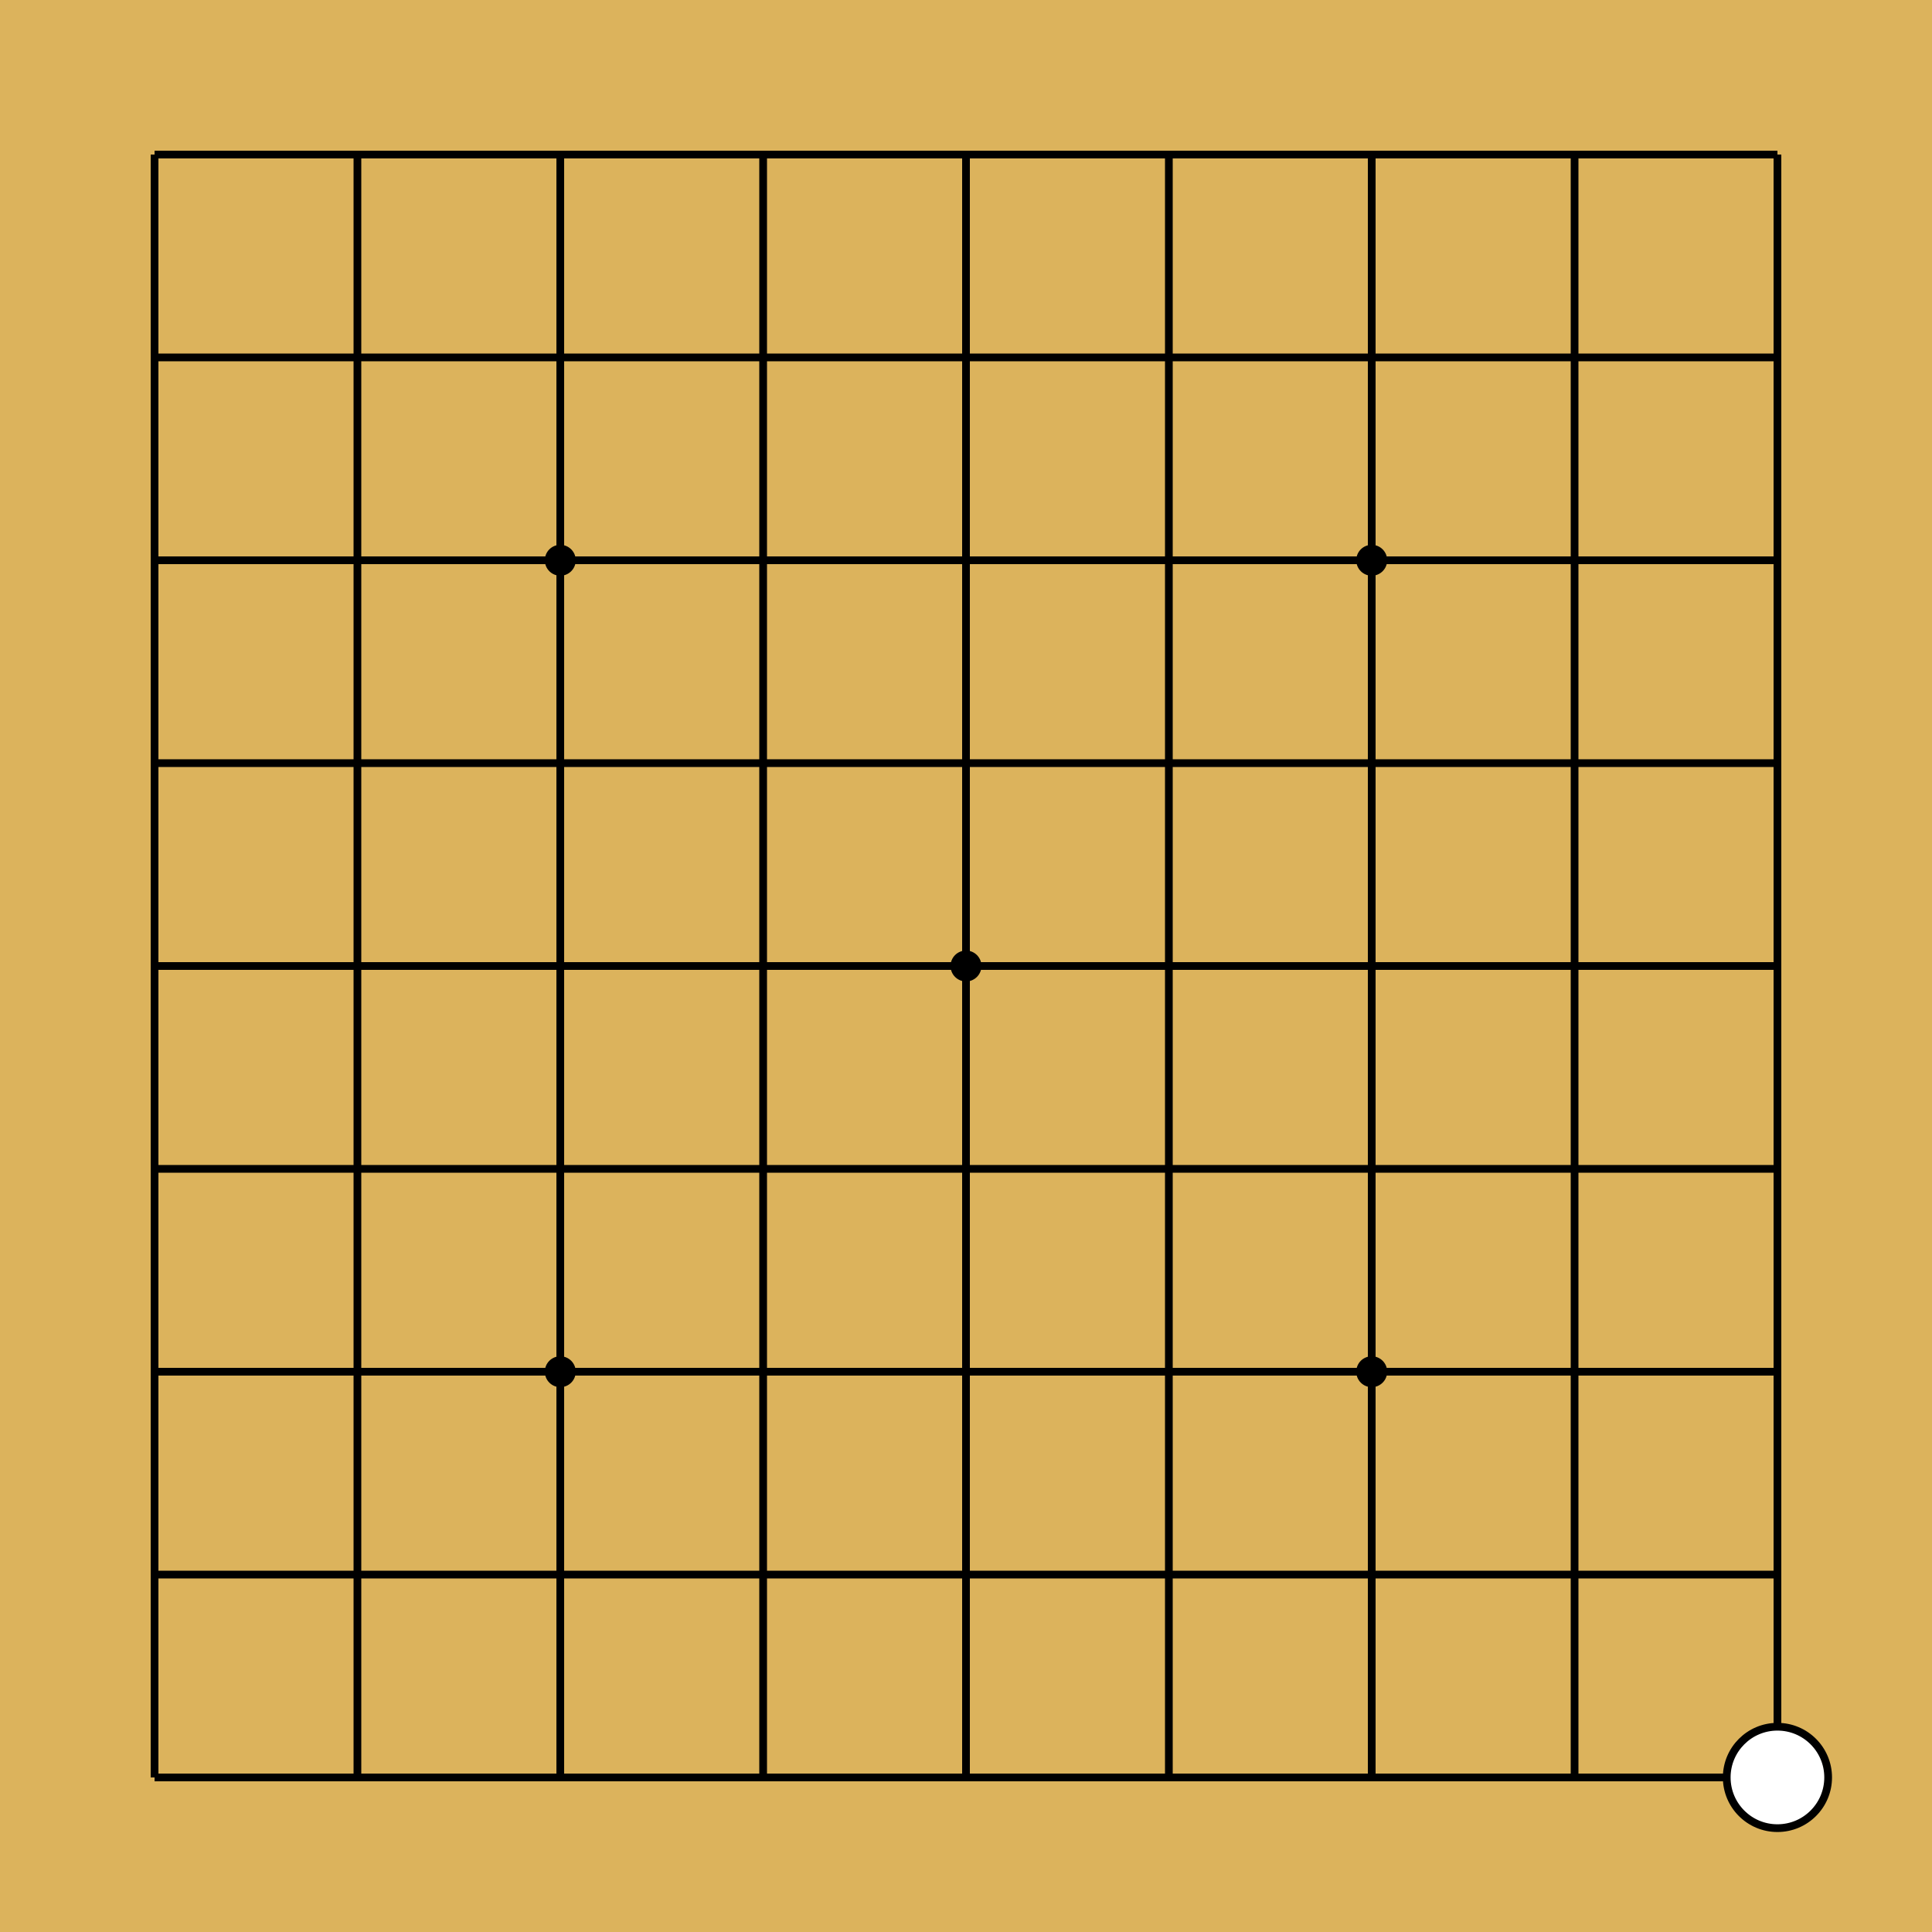
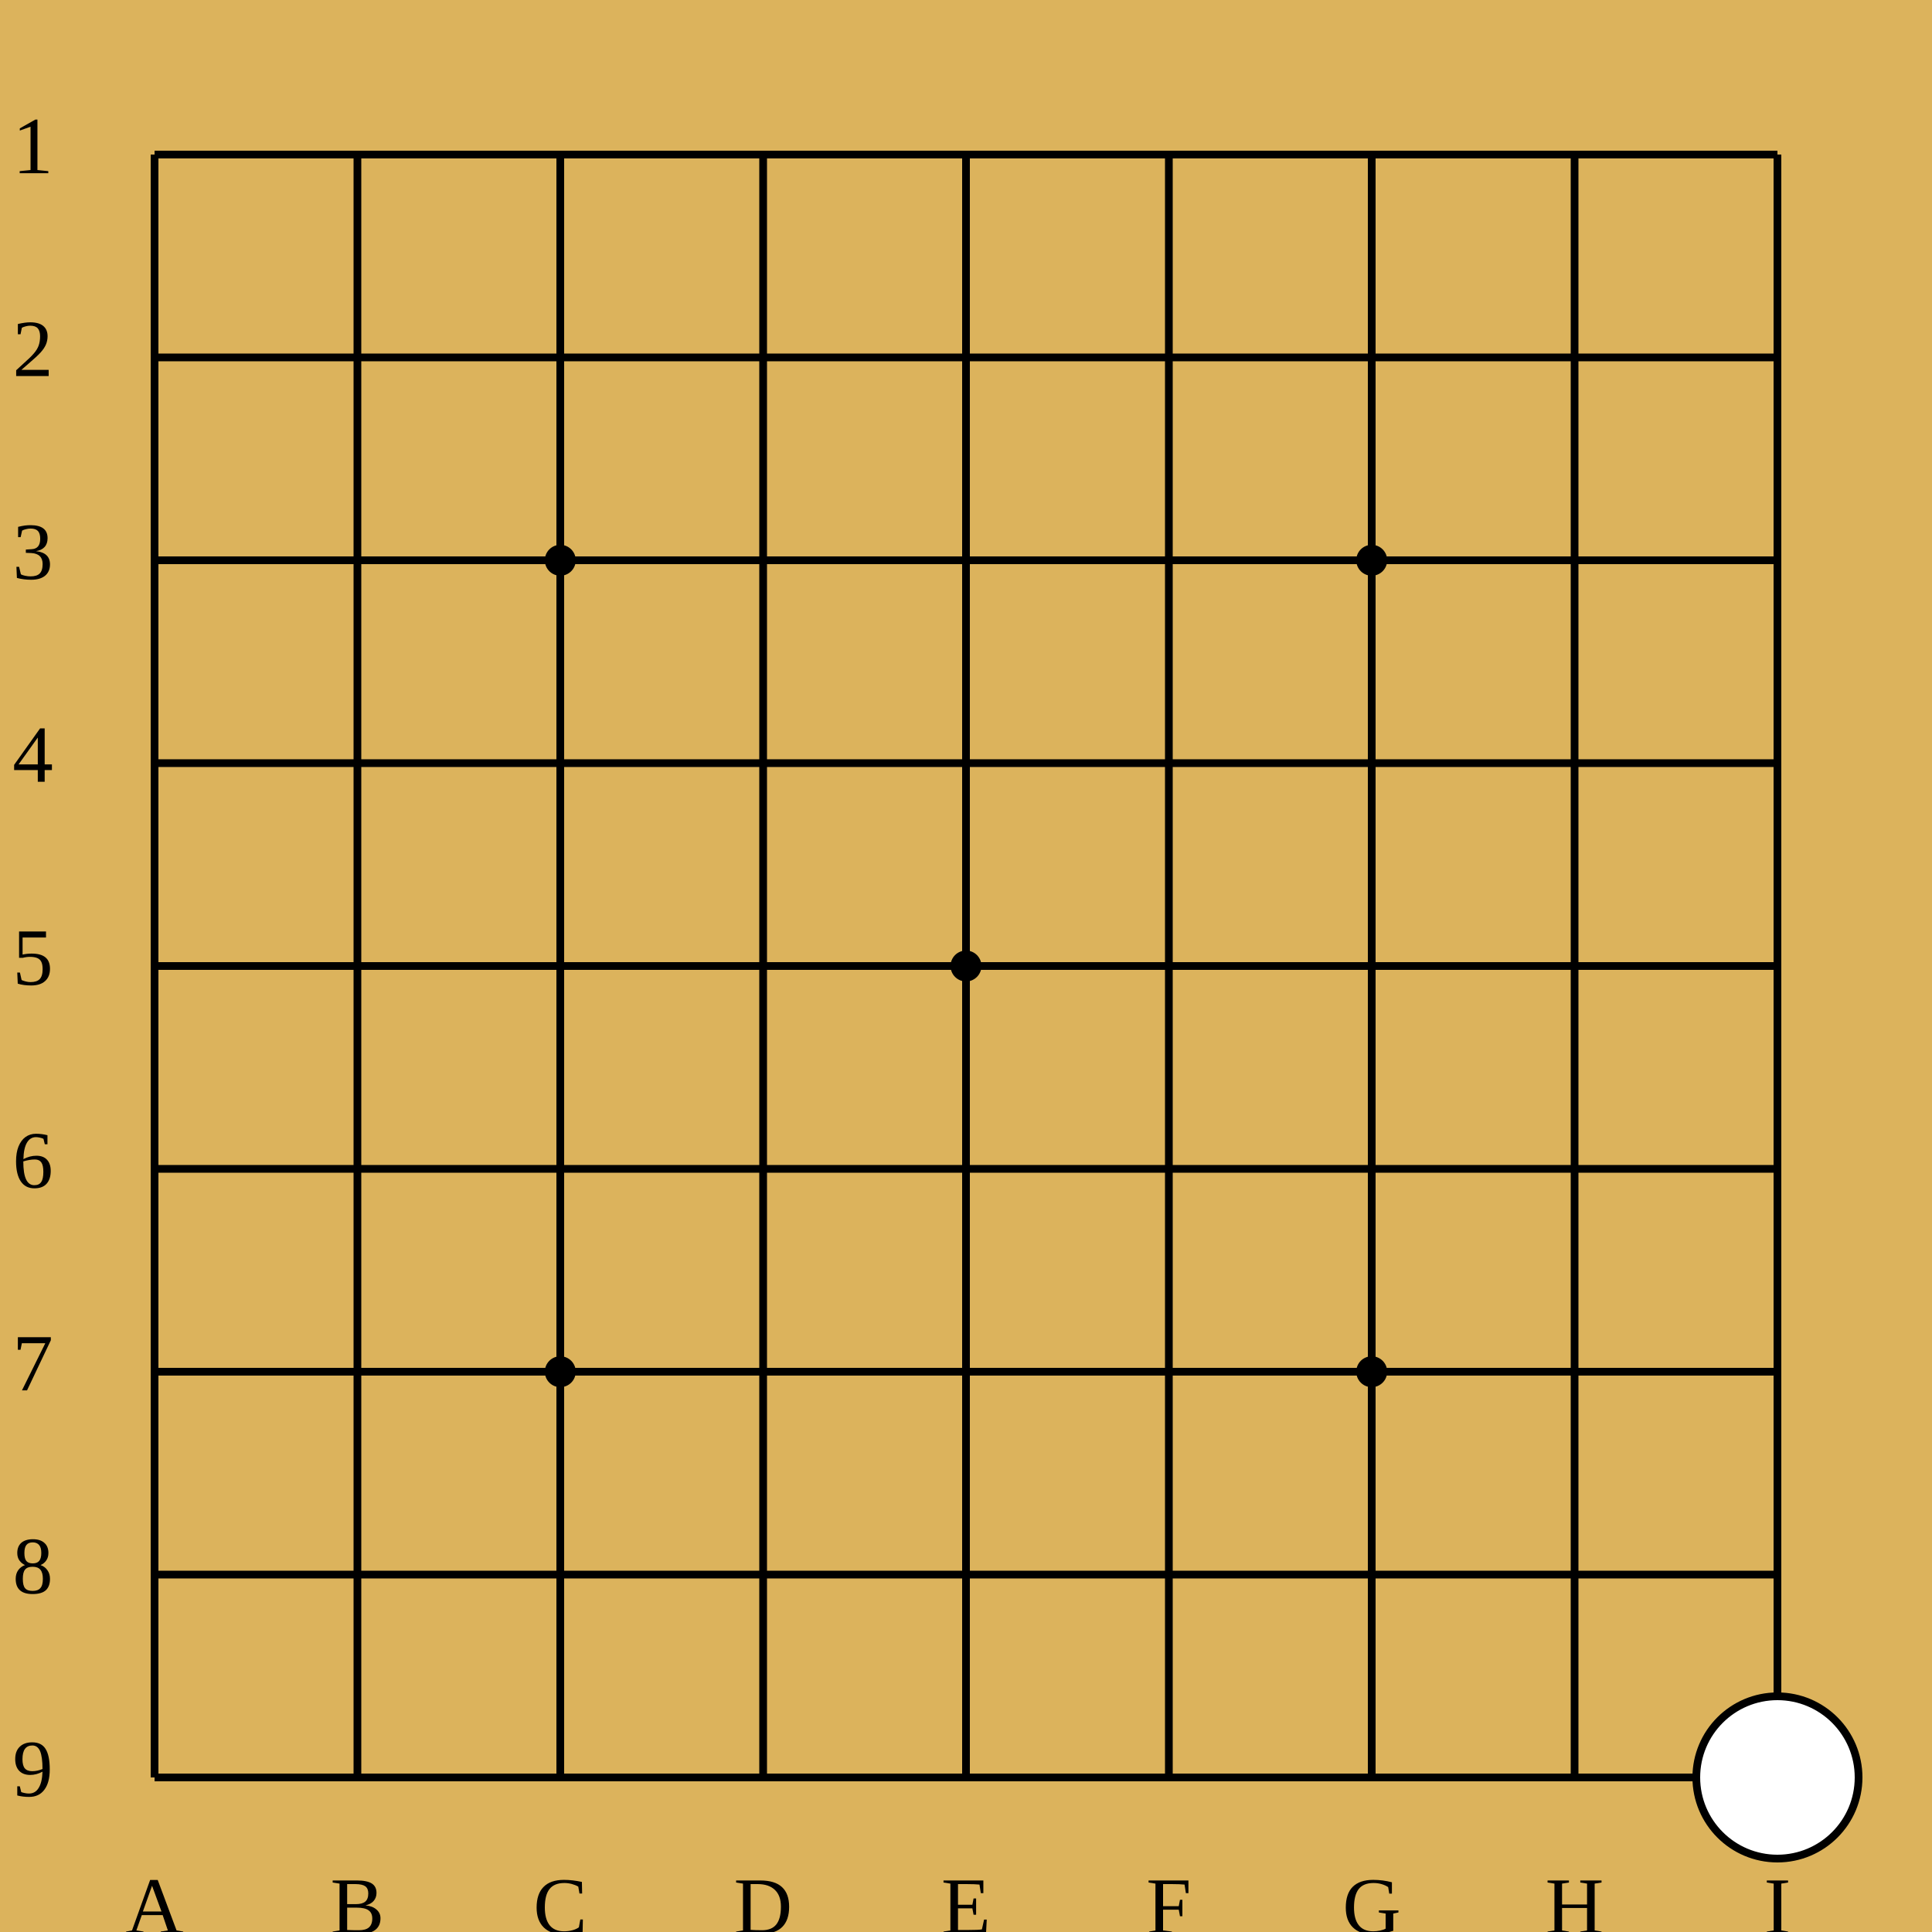
<svg xmlns="http://www.w3.org/2000/svg" width="250" height="250" viewBox="0 0 250 250" class="go-board-svg">
  <rect x="0" y="0" width="250" height="250" fill="#DCB35C" />
  <line x1="20" y1="20" x2="20" y2="230" stroke="#000000" stroke-width="1" />
  <line x1="20" y1="20" x2="230" y2="20" stroke="#000000" stroke-width="1" />
  <line x1="46.25" y1="20" x2="46.25" y2="230" stroke="#000000" stroke-width="1" />
  <line x1="20" y1="46.25" x2="230" y2="46.25" stroke="#000000" stroke-width="1" />
  <line x1="72.5" y1="20" x2="72.5" y2="230" stroke="#000000" stroke-width="1" />
  <line x1="20" y1="72.5" x2="230" y2="72.5" stroke="#000000" stroke-width="1" />
  <line x1="98.75" y1="20" x2="98.75" y2="230" stroke="#000000" stroke-width="1" />
  <line x1="20" y1="98.75" x2="230" y2="98.75" stroke="#000000" stroke-width="1" />
  <line x1="125" y1="20" x2="125" y2="230" stroke="#000000" stroke-width="1" />
  <line x1="20" y1="125" x2="230" y2="125" stroke="#000000" stroke-width="1" />
  <line x1="151.25" y1="20" x2="151.25" y2="230" stroke="#000000" stroke-width="1" />
  <line x1="20" y1="151.25" x2="230" y2="151.25" stroke="#000000" stroke-width="1" />
  <line x1="177.5" y1="20" x2="177.5" y2="230" stroke="#000000" stroke-width="1" />
  <line x1="20" y1="177.5" x2="230" y2="177.5" stroke="#000000" stroke-width="1" />
  <line x1="203.75" y1="20" x2="203.75" y2="230" stroke="#000000" stroke-width="1" />
  <line x1="20" y1="203.75" x2="230" y2="203.75" stroke="#000000" stroke-width="1" />
  <line x1="230" y1="20" x2="230" y2="230" stroke="#000000" stroke-width="1" />
  <line x1="20" y1="230" x2="230" y2="230" stroke="#000000" stroke-width="1" />
  <circle cx="72.5" cy="72.5" r="2" fill="#000000" />
  <circle cx="177.5" cy="72.5" r="2" fill="#000000" />
  <circle cx="125" cy="125" r="2" fill="#000000" />
  <circle cx="72.5" cy="177.5" r="2" fill="#000000" />
  <circle cx="177.5" cy="177.5" r="2" fill="#000000" />
-   <circle cx="230" cy="230" r="6.562" fill="#FFFFFF" stroke="#000000" stroke-width="1" />
+   <circle cx="230" cy="230" r="10.5" fill="#FFFFFF" stroke="#000000" stroke-width="1" />
+   <text x="6.875" y="20" fill="#000000" font-size="10.5" text-anchor="end" dominant-baseline="middle">1</text>
+   <text x="6.875" y="46.25" fill="#000000" font-size="10.5" text-anchor="end" dominant-baseline="middle">2</text>
+   <text x="6.875" y="72.5" fill="#000000" font-size="10.5" text-anchor="end" dominant-baseline="middle">3</text>
+   <text x="6.875" y="98.75" fill="#000000" font-size="10.5" text-anchor="end" dominant-baseline="middle">4</text>
+   <text x="6.875" y="125" fill="#000000" font-size="10.5" text-anchor="end" dominant-baseline="middle">5</text>
+   <text x="6.875" y="151.25" fill="#000000" font-size="10.5" text-anchor="end" dominant-baseline="middle">6</text>
+   <text x="6.875" y="177.5" fill="#000000" font-size="10.5" text-anchor="end" dominant-baseline="middle">7</text>
+   <text x="6.875" y="203.75" fill="#000000" font-size="10.5" text-anchor="end" dominant-baseline="middle">8</text>
+   <text x="6.875" y="230" fill="#000000" font-size="10.5" text-anchor="end" dominant-baseline="middle">9</text>
+   <text x="20" y="243.125" fill="#000000" font-size="10.5" text-anchor="middle" dominant-baseline="hanging">A</text>
+   <text x="46.25" y="243.125" fill="#000000" font-size="10.5" text-anchor="middle" dominant-baseline="hanging">B</text>
+   <text x="72.5" y="243.125" fill="#000000" font-size="10.5" text-anchor="middle" dominant-baseline="hanging">C</text>
+   <text x="98.75" y="243.125" fill="#000000" font-size="10.5" text-anchor="middle" dominant-baseline="hanging">D</text>
+   <text x="125" y="243.125" fill="#000000" font-size="10.5" text-anchor="middle" dominant-baseline="hanging">E</text>
+   <text x="151.25" y="243.125" fill="#000000" font-size="10.5" text-anchor="middle" dominant-baseline="hanging">F</text>
+   <text x="177.5" y="243.125" fill="#000000" font-size="10.5" text-anchor="middle" dominant-baseline="hanging">G</text>
+   <text x="203.75" y="243.125" fill="#000000" font-size="10.5" text-anchor="middle" dominant-baseline="hanging">H</text>
+   <text x="230" y="243.125" fill="#000000" font-size="10.5" text-anchor="middle" dominant-baseline="hanging">I</text>
</svg>
